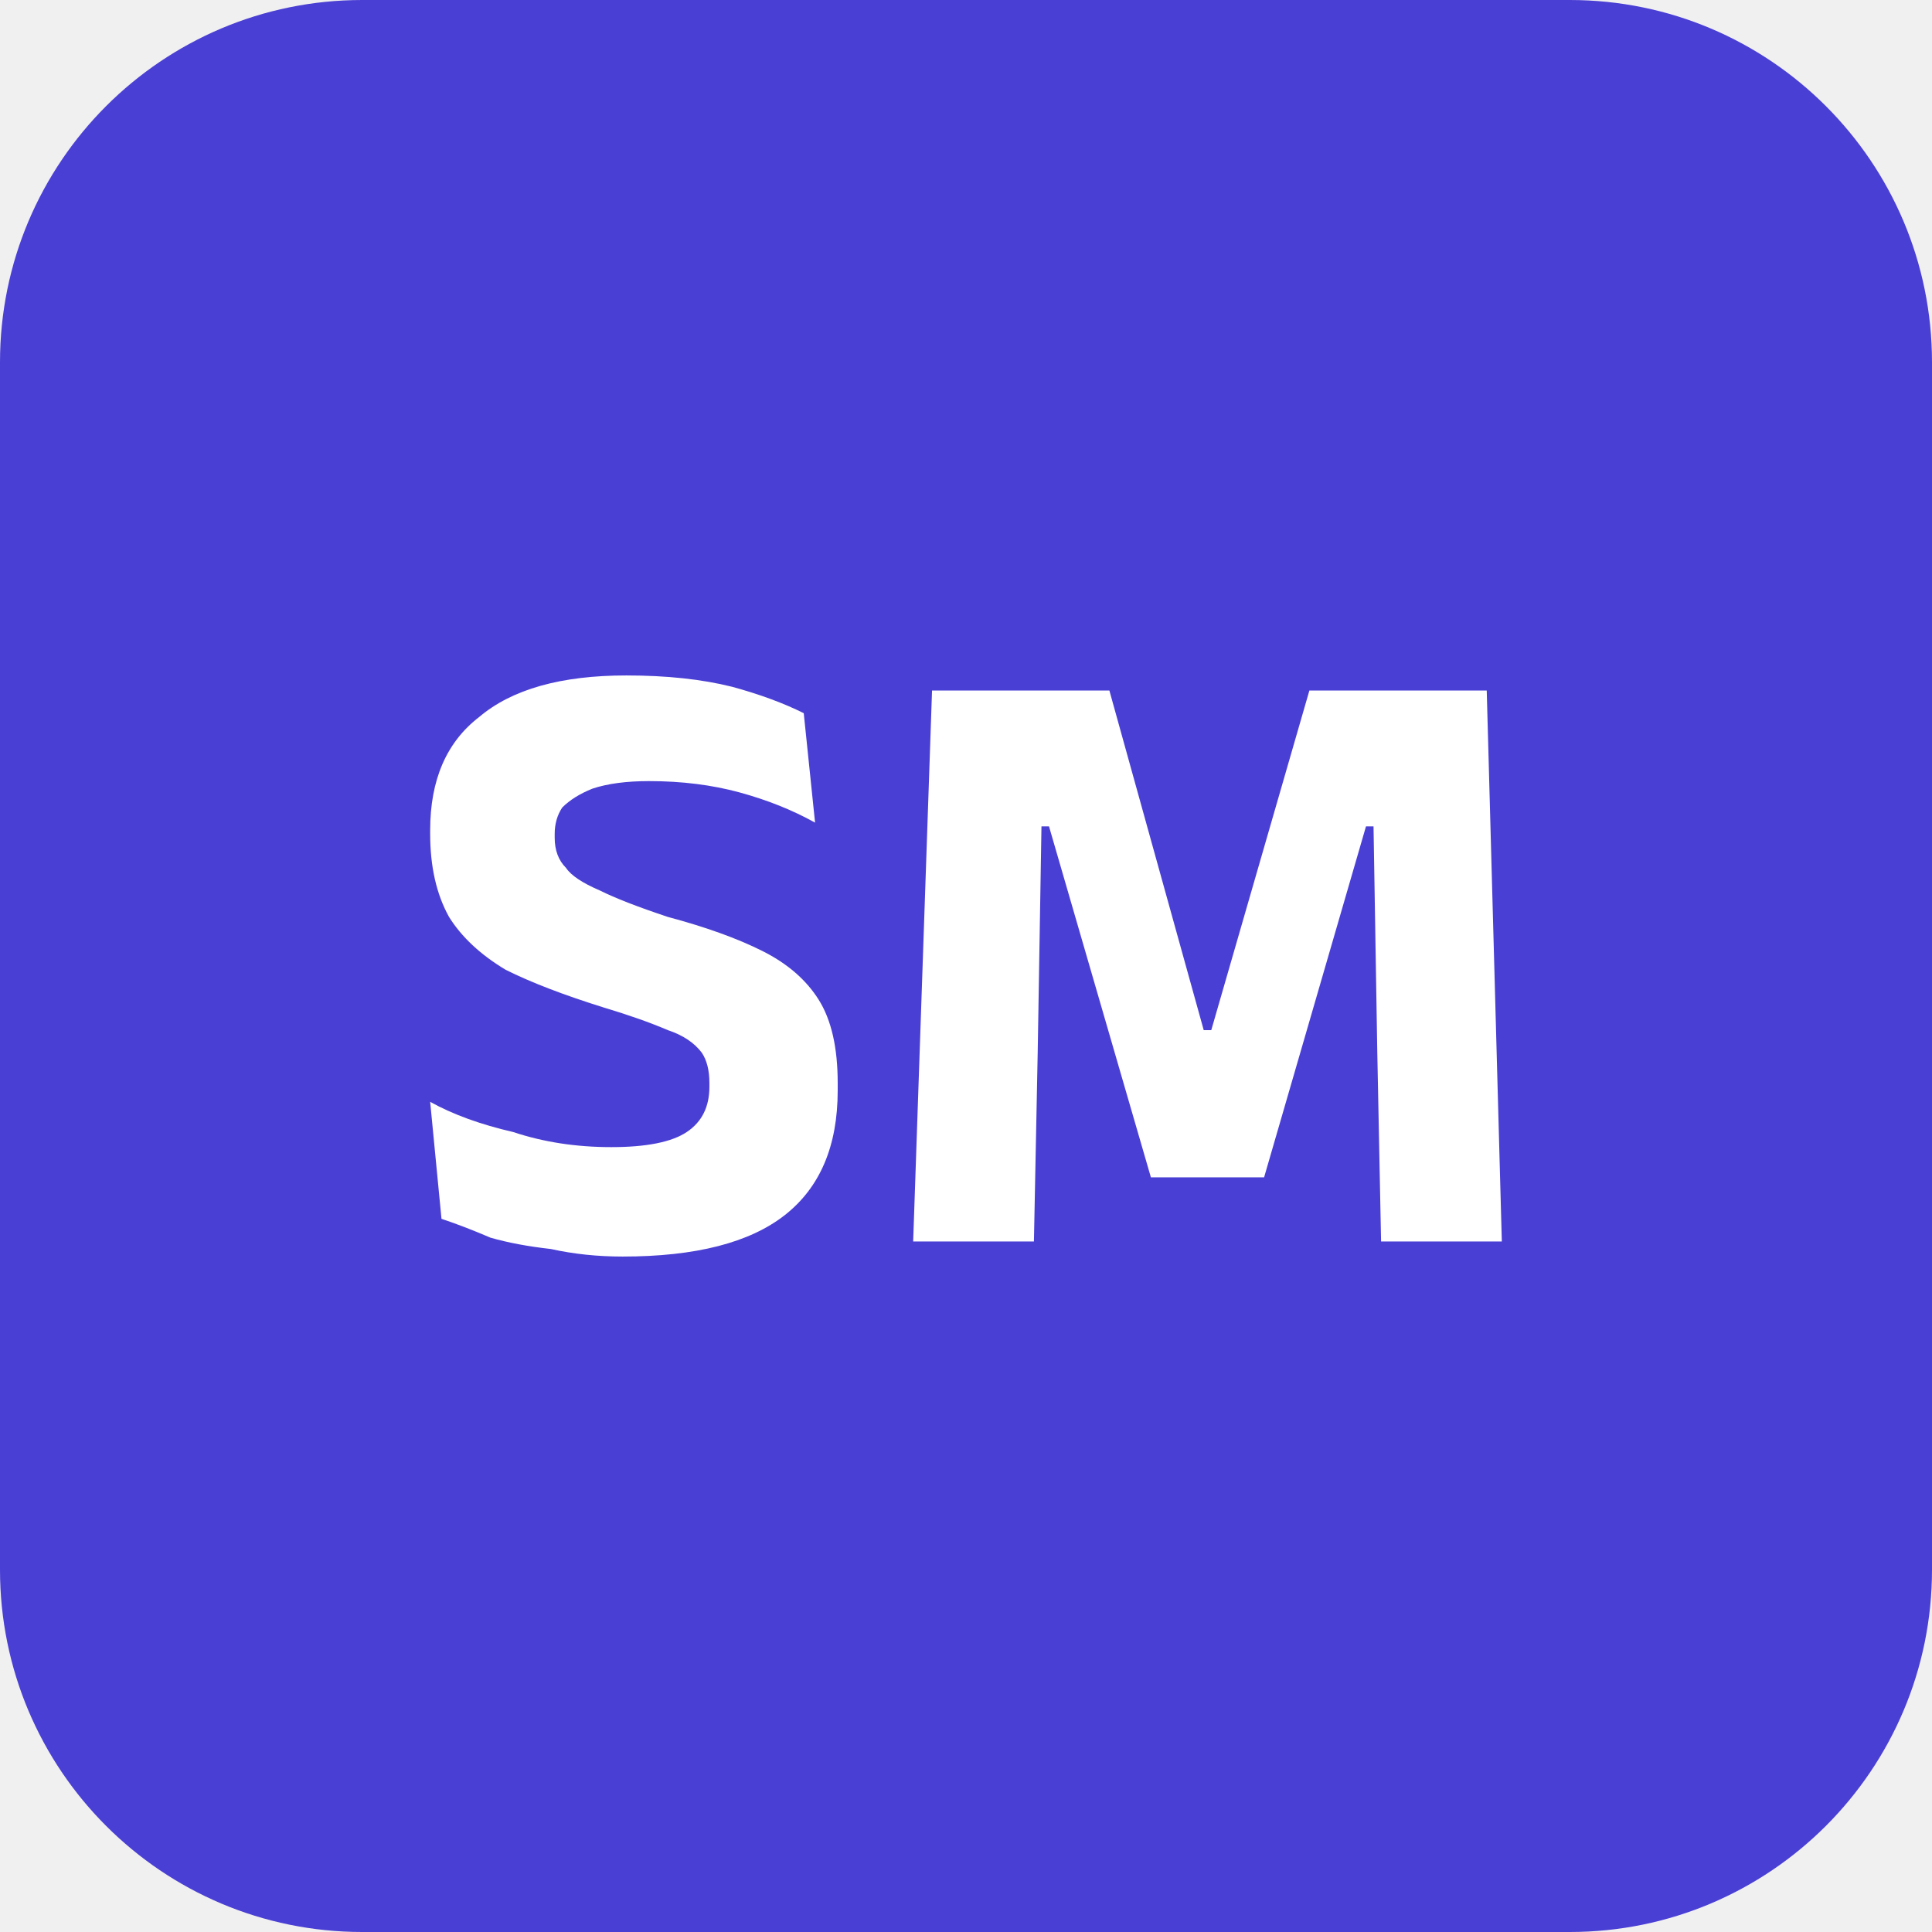
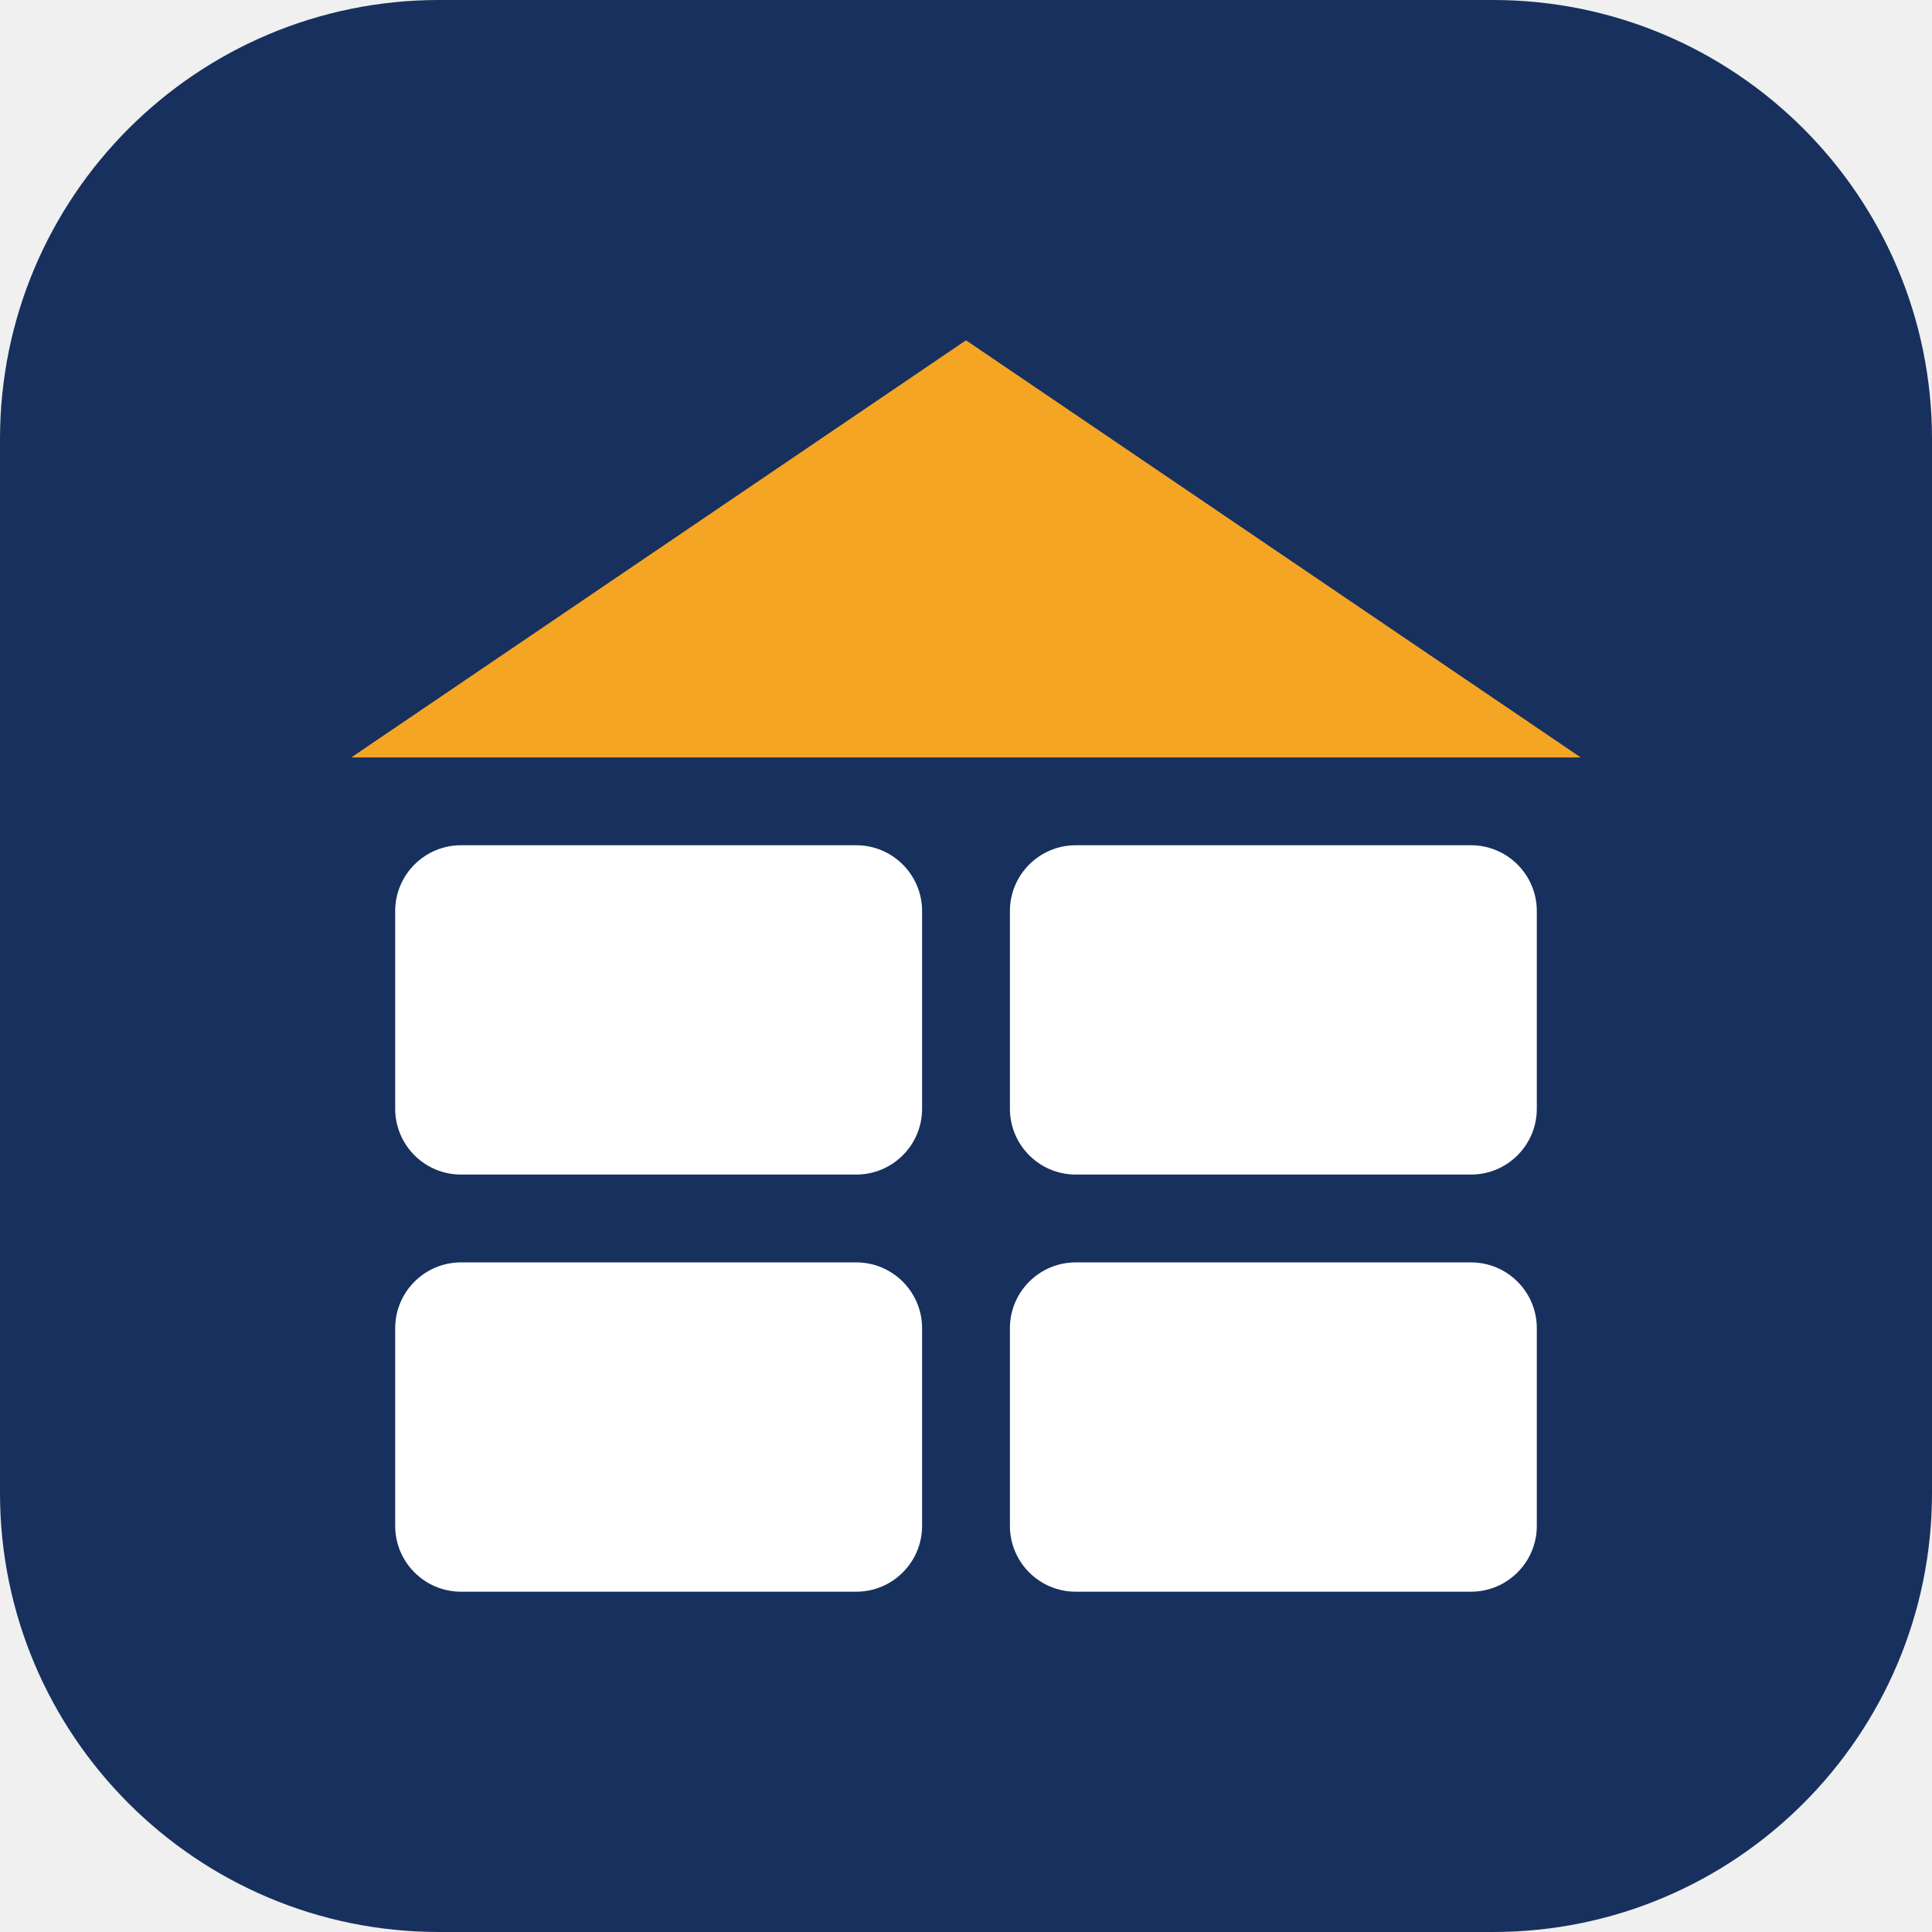
- <svg xmlns="http://www.w3.org/2000/svg" viewBox="0 0 512 512">
-   <rect width="512" height="512" rx="96" fill="#4a3fd4" />
-   <path fill="#fff" d="m165 333q-10 0-19-2-9-1-16-3-7-3-13-5l-3-31q9 5 22 8 12 4 26 4 14 0 20-4 6-4 6-12l0-1q0-5-2-8-3-4-9-6-7-3-17-6-16-5-26-10-10-6-15-14-5-9-5-22l0-1q0-20 13-30 13-11 39-11 16 0 28 3 11 3 19 7l3 29q-9-5-20-8-11-3-24-3-9 0-15 2-5 2-8 5-2 3-2 7l0 1q0 5 3 8 2 3 9 6 6 3 18 7 15 4 25 9 10 5 15 13 5 8 5 22l0 2q0 22-14 33-14 11-43 11zm77-4l5-146 47 0 25 90 2 0 26-90 47 0 4 146-32 0-1-50-1-60-2 0-27 93-30 0-27-93-2 0-1 60-1 50z" />
+ <svg xmlns="http://www.w3.org/2000/svg" viewBox="0 0 88 88">
+   <rect width="88" height="88" rx="20" fill="#17305E" />
+   <g transform="translate(16.00 15.50) scale(1.0)">
+     <path fill="#F5A524" d="M0 19L28 0L56 19Z" />
+     <path fill="#FFFFFF" d="M5 23h18a3 3 0 0 1 3 3v9a3 3 0 0 1-3 3h-18a3 3 0 0 1-3-3v-9a3 3 0 0 1 3-3zM33 23h18a3 3 0 0 1 3 3v9a3 3 0 0 1-3 3h-18a3 3 0 0 1-3-3v-9a3 3 0 0 1 3-3zM5 42h18a3 3 0 0 1 3 3v9a3 3 0 0 1-3 3h-18a3 3 0 0 1-3-3v-9a3 3 0 0 1 3-3zM33 42h18a3 3 0 0 1 3 3v9a3 3 0 0 1-3 3h-18a3 3 0 0 1-3-3v-9a3 3 0 0 1 3-3z" />
+   </g>
</svg>
